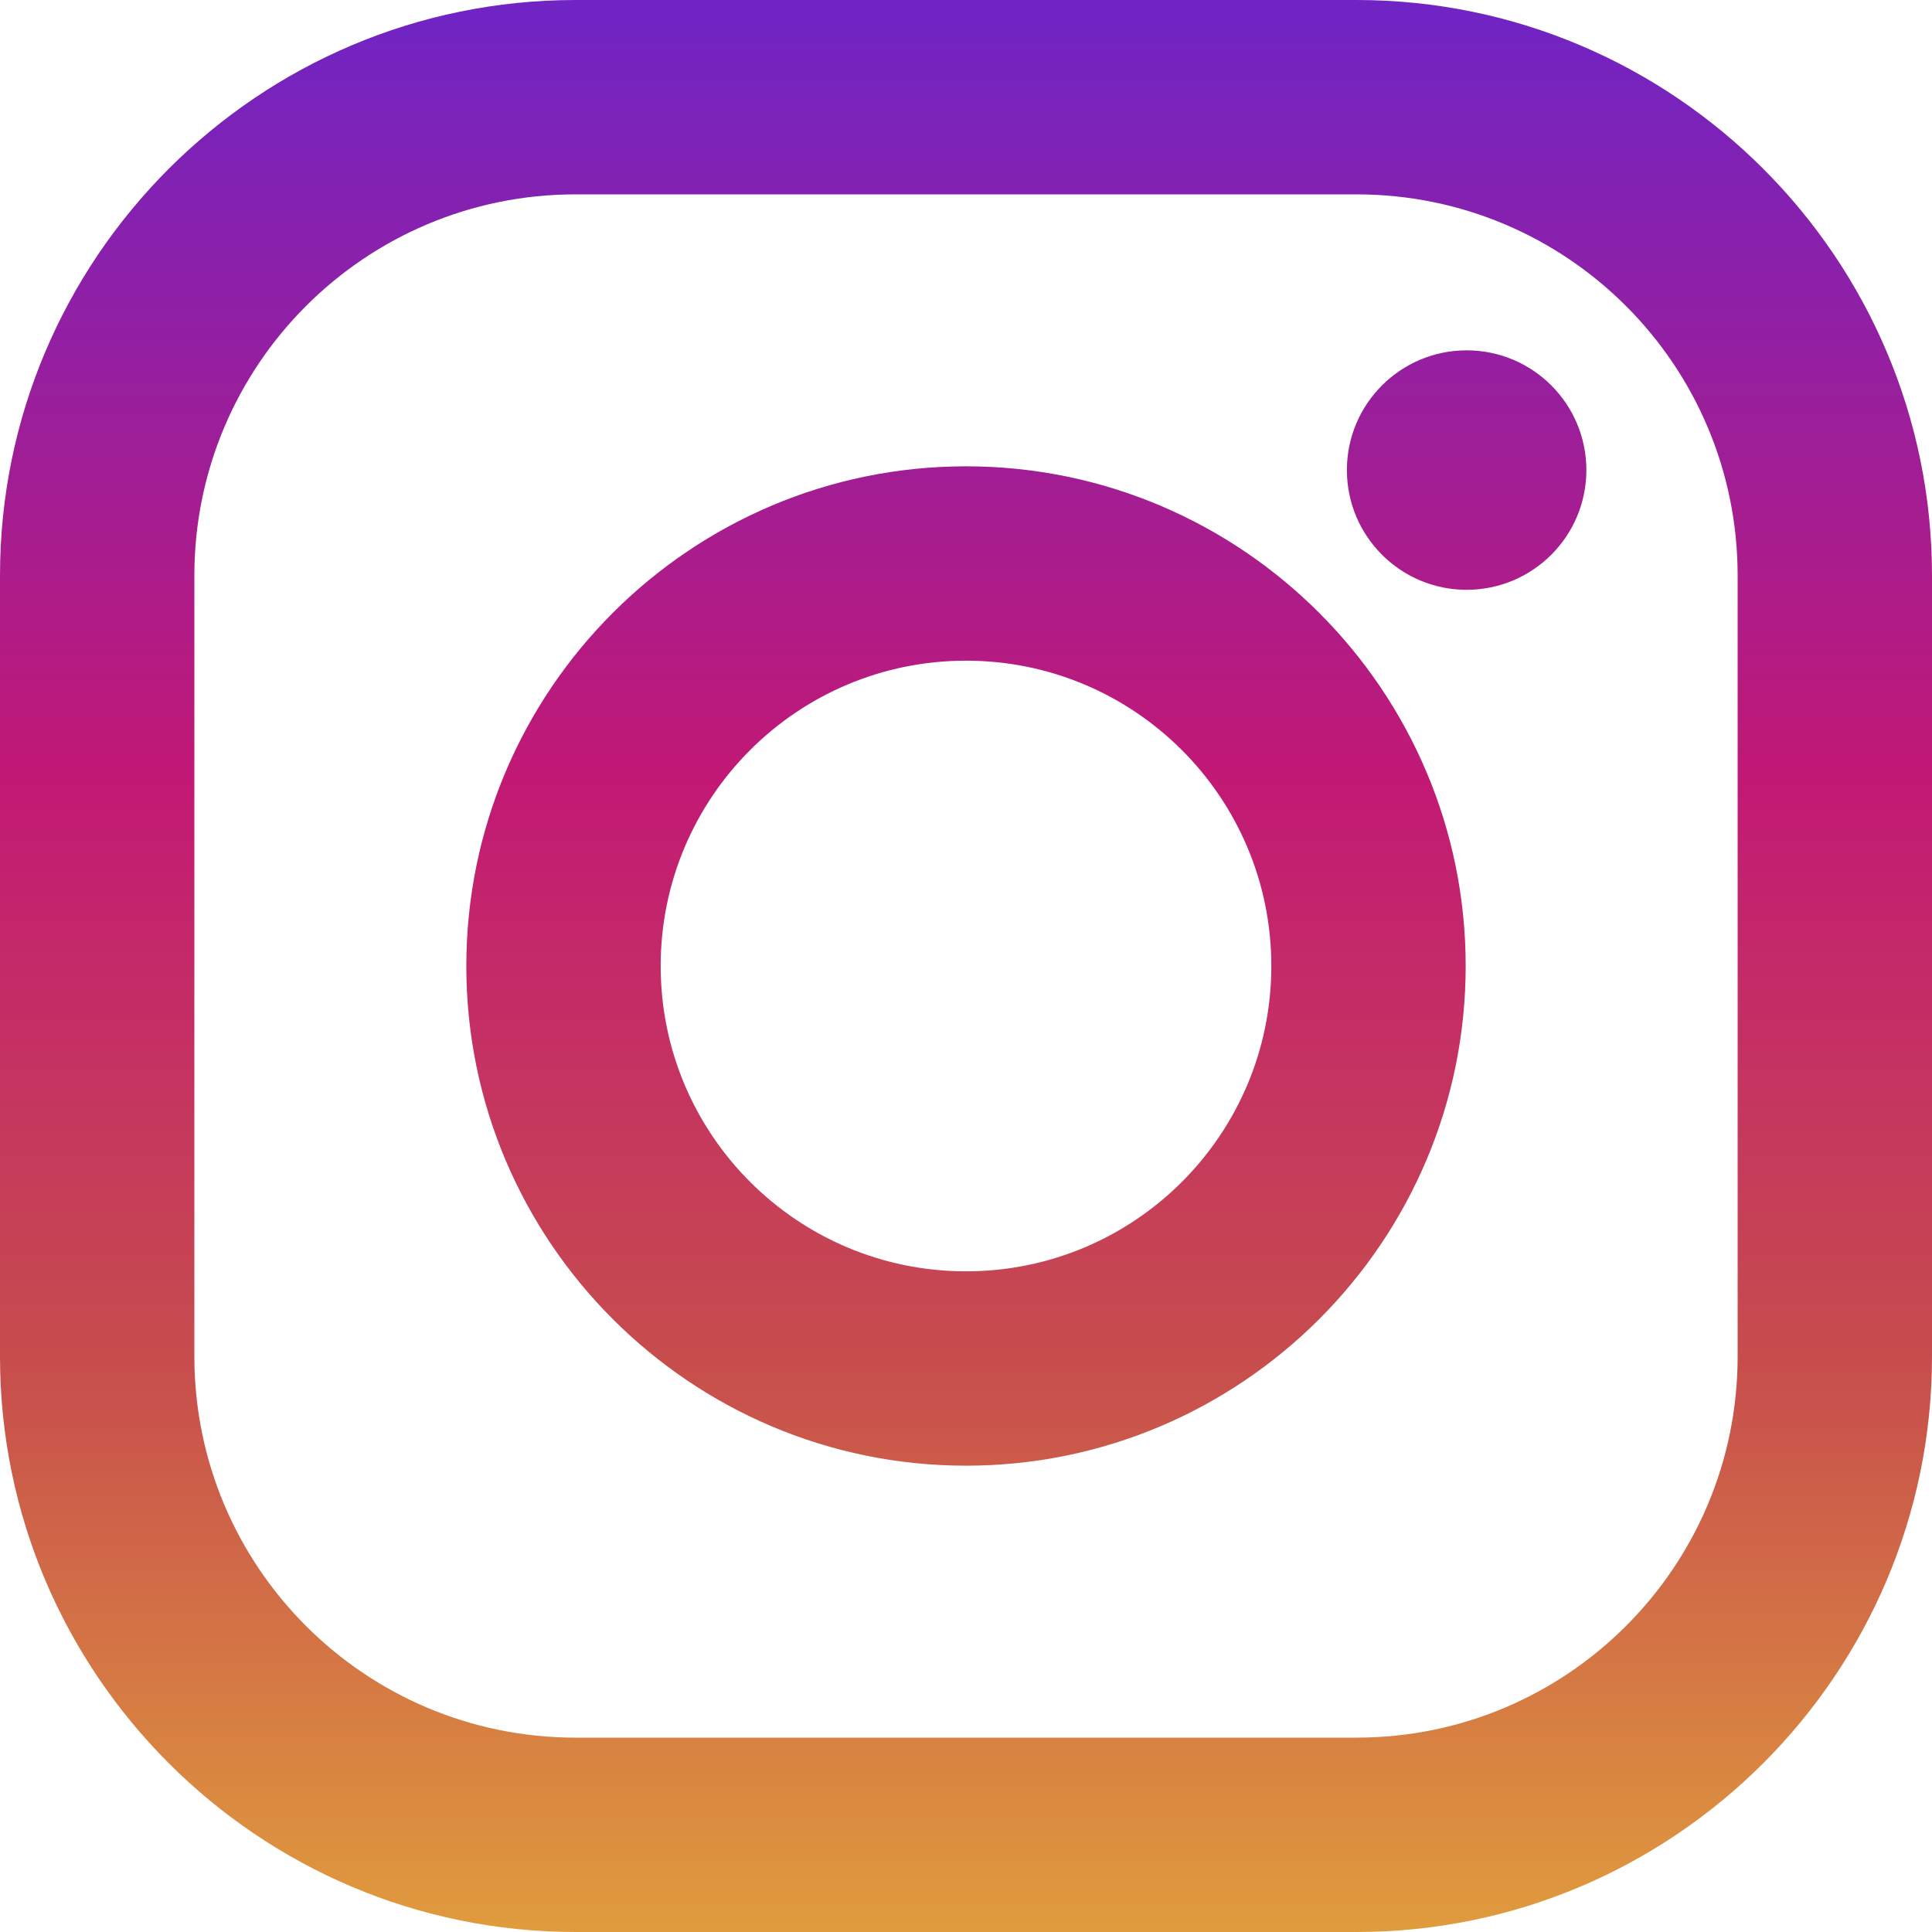
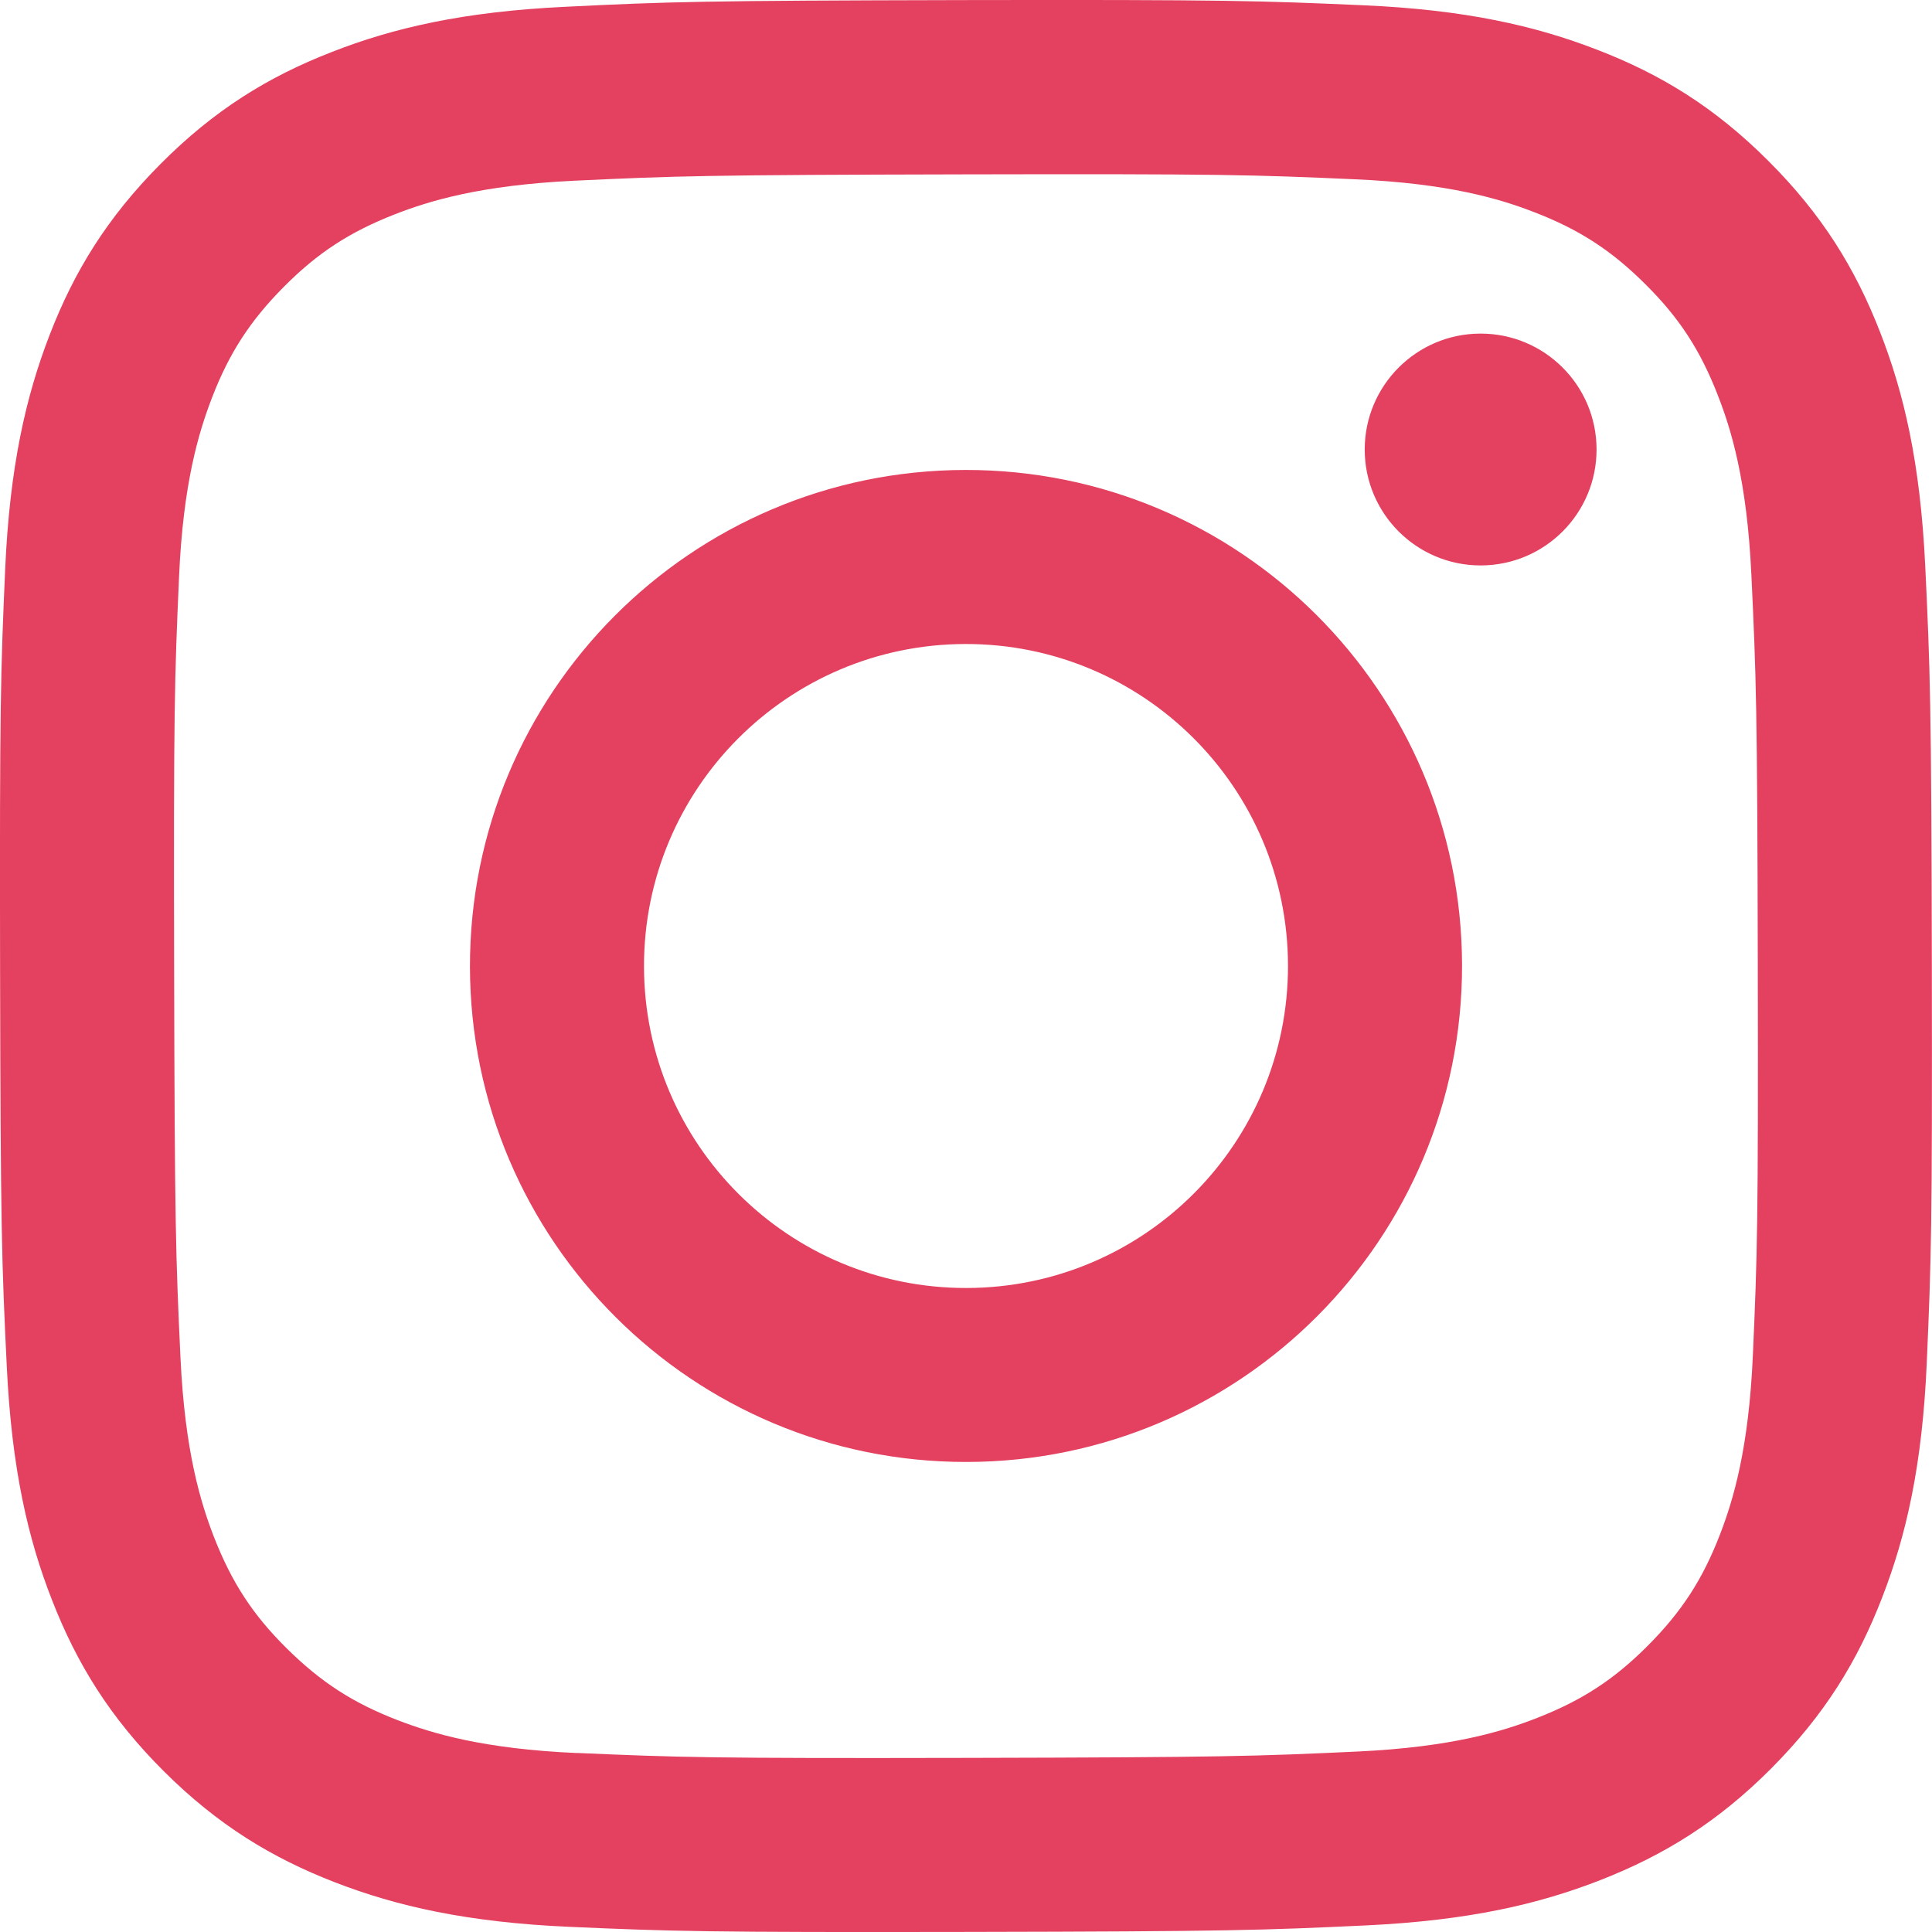
- <svg xmlns="http://www.w3.org/2000/svg" version="1.1" id="Layer_1" x="0px" y="0px" viewBox="0 0 551.034 551.034" style="enable-background:new 0 0 551.034 551.034;" xml:space="preserve">
-   <g id="XMLID_13_">
-     <linearGradient id="XMLID_2_" gradientUnits="userSpaceOnUse" x1="275.517" y1="4.571" x2="275.517" y2="549.72" gradientTransform="matrix(1 0 0 -1 0 554)">
-       <stop offset="0" style="stop-color:#E09B3D" />
-       <stop offset="0.3" style="stop-color:#C74C4D" />
-       <stop offset="0.6" style="stop-color:#C21975" />
-       <stop offset="1" style="stop-color:#7024C4" />
-     </linearGradient>
-     <path id="XMLID_17_" style="fill:url(#XMLID_2_);" d="M386.878,0H164.156C73.64,0,0,73.64,0,164.156v222.722   c0,90.516,73.64,164.156,164.156,164.156h222.722c90.516,0,164.156-73.64,164.156-164.156V164.156   C551.033,73.64,477.393,0,386.878,0z M495.6,386.878c0,60.045-48.677,108.722-108.722,108.722H164.156   c-60.045,0-108.722-48.677-108.722-108.722V164.156c0-60.046,48.677-108.722,108.722-108.722h222.722   c60.045,0,108.722,48.676,108.722,108.722L495.6,386.878L495.6,386.878z" />
-     <linearGradient id="XMLID_3_" gradientUnits="userSpaceOnUse" x1="275.517" y1="4.571" x2="275.517" y2="549.72" gradientTransform="matrix(1 0 0 -1 0 554)">
-       <stop offset="0" style="stop-color:#E09B3D" />
-       <stop offset="0.3" style="stop-color:#C74C4D" />
-       <stop offset="0.6" style="stop-color:#C21975" />
-       <stop offset="1" style="stop-color:#7024C4" />
-     </linearGradient>
-     <path id="XMLID_81_" style="fill:url(#XMLID_3_);" d="M275.517,133C196.933,133,133,196.933,133,275.516   s63.933,142.517,142.517,142.517S418.034,354.1,418.034,275.516S354.101,133,275.517,133z M275.517,362.6   c-48.095,0-87.083-38.988-87.083-87.083s38.989-87.083,87.083-87.083c48.095,0,87.083,38.988,87.083,87.083   C362.6,323.611,323.611,362.6,275.517,362.6z" />
-     <linearGradient id="XMLID_4_" gradientUnits="userSpaceOnUse" x1="418.306" y1="4.571" x2="418.306" y2="549.72" gradientTransform="matrix(1 0 0 -1 0 554)">
-       <stop offset="0" style="stop-color:#E09B3D" />
-       <stop offset="0.3" style="stop-color:#C74C4D" />
-       <stop offset="0.6" style="stop-color:#C21975" />
-       <stop offset="1" style="stop-color:#7024C4" />
-     </linearGradient>
-     <circle id="XMLID_83_" style="fill:url(#XMLID_4_);" cx="418.306" cy="134.072" r="34.149" />
-   </g>
-   <g>
- </g>
-   <g>
- </g>
-   <g>
- </g>
-   <g>
- </g>
-   <g>
- </g>
-   <g>
- </g>
-   <g>
- </g>
-   <g>
- </g>
-   <g>
- </g>
-   <g>
- </g>
-   <g>
- </g>
-   <g>
- </g>
-   <g>
- </g>
-   <g>
- </g>
-   <g>
- </g>
+ <svg xmlns="http://www.w3.org/2000/svg" fill="#E4405F" role="img" viewBox="0 0 24 24">
+   <path d="M7.03.084c-1.277.06-2.149.264-2.911.563-.789.307-1.458.72-2.123 1.388-.665.668-1.075 1.337-1.38 2.127-.295.764-.496 1.637-.552 2.914-.056 1.278-.069 1.688-.063 4.947.006 3.259.021 3.667.083 4.947.061 1.276.264 2.148.564 2.911.308.789.72 1.457 1.388 2.123.668.665 1.337 1.074 2.128 1.38.763.295 1.636.496 2.913.552 1.277.056 1.688.069 4.946.063 3.258-.006 3.668-.021 4.948-.081 1.28-.061 2.147-.265 2.91-.563.789-.309 1.458-.72 2.123-1.388.665-.668 1.075-1.338 1.379-2.128.296-.763.497-1.636.552-2.912.056-1.281.069-1.69.063-4.948-.006-3.258-.021-3.667-.082-4.947-.061-1.28-.264-2.149-.563-2.912-.308-.789-.72-1.457-1.388-2.123C21.298 1.33 20.628.921 19.838.617 19.074.321 18.202.12 16.924.065 15.647.009 15.236-.005 11.977.001 8.718.008 8.31.021 7.03.084m.14 21.693c-1.17-.051-1.805-.245-2.229-.408-.561-.216-.96-.477-1.382-.895-.422-.418-.681-.819-.9-1.378-.164-.423-.362-1.058-.417-2.228-.059-1.264-.072-1.644-.079-4.848-.007-3.204.005-3.583.061-4.848.05-1.169.246-1.805.408-2.228.216-.561.476-.96.895-1.382.419-.422.818-.681 1.378-.9.423-.165 1.058-.361 2.227-.417 1.266-.06 1.645-.072 4.848-.079 3.203-.007 3.583.005 4.849.061 1.169.051 1.805.244 2.228.408.561.216.96.475 1.382.895.422.419.682.818.9 1.379.165.422.362 1.056.417 2.226.06 1.266.074 1.645.08 4.848.006 3.203-.005 3.583-.061 4.848-.051 1.17-.245 1.806-.408 2.229-.216.56-.476.96-.895 1.381-.419.421-.818.681-1.378.9-.422.165-1.058.362-2.226.417-1.266.059-1.645.072-4.849.079-3.204.007-3.583-.006-4.848-.061M16.953 5.586A1.44 1.44 0 1 0 18.39 4.144a1.44 1.44 0 0 0-1.437 1.442M5.838 12.012c.007 3.403 2.771 6.156 6.173 6.149 3.403-.006 6.157-2.77 6.151-6.173-.006-3.403-2.771-6.157-6.174-6.15-3.403.007-6.156 2.771-6.15 6.174M8 12.008a4 4 0 1 1 4.008 3.992A4 4 0 0 1 8 12.008" />
</svg>
